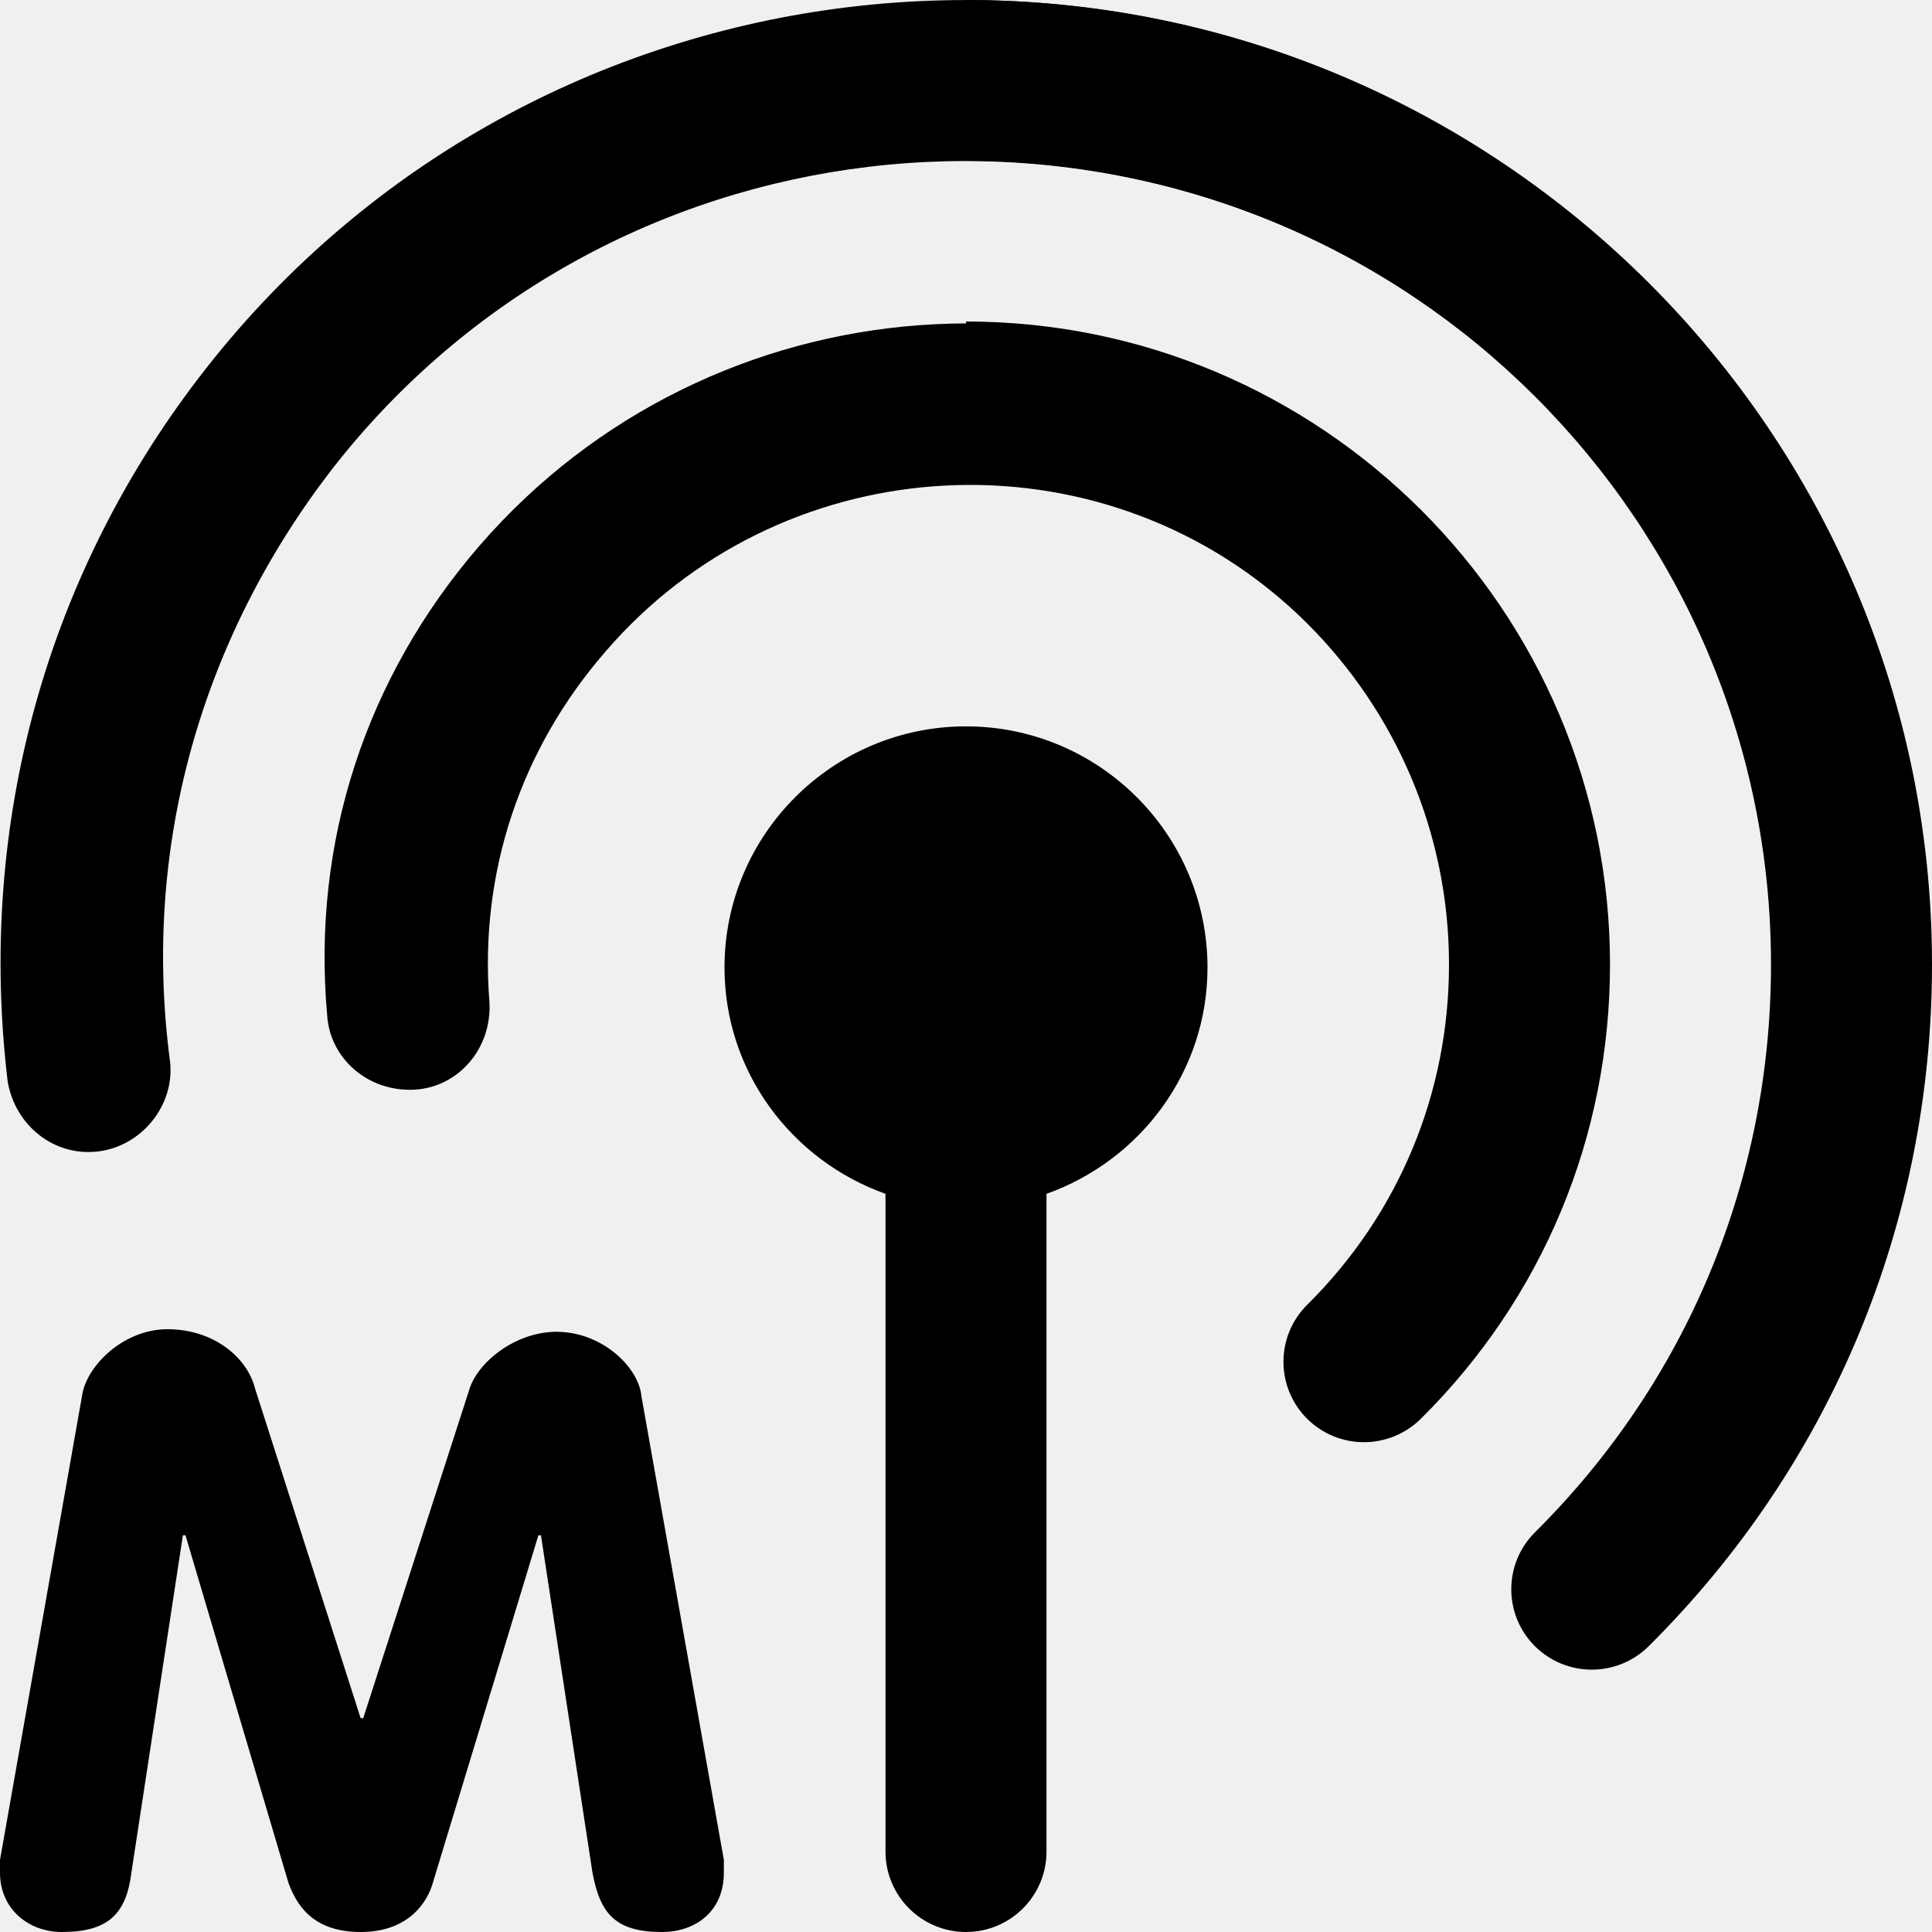
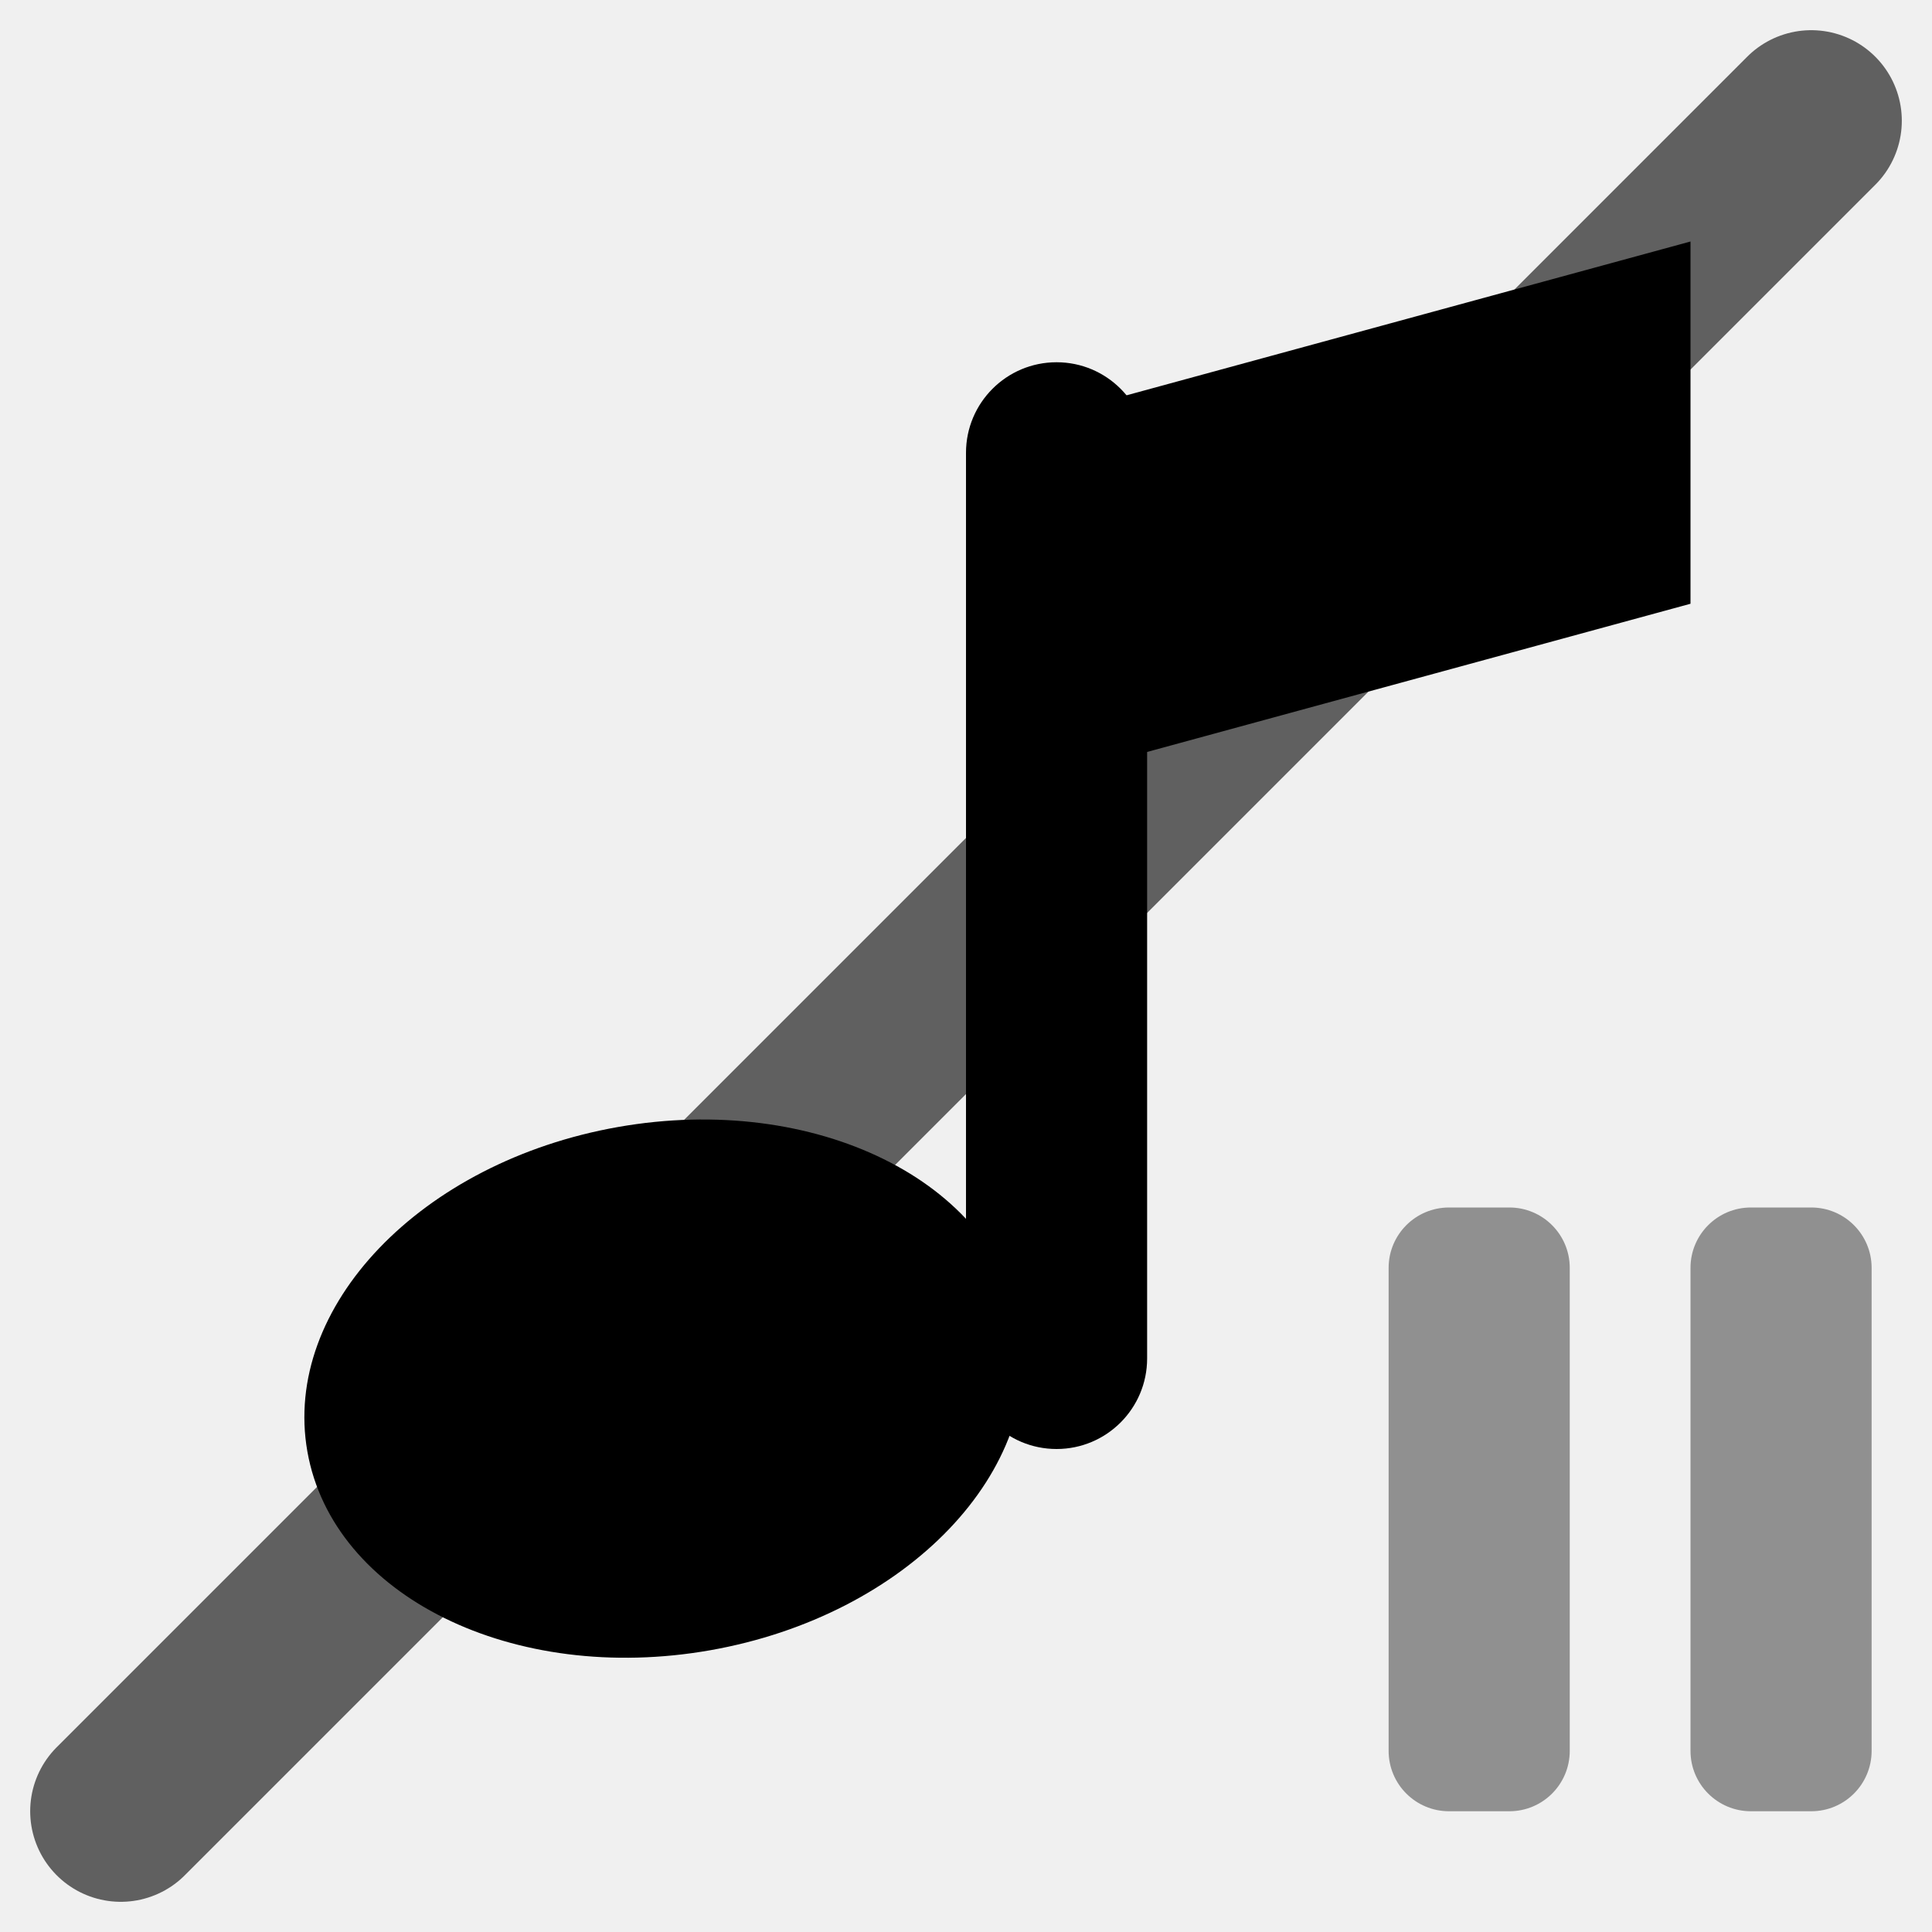
- <svg xmlns="http://www.w3.org/2000/svg" id="bold" enable-background="new 0 0 24 24" height="16" viewBox="0 0 0.75 0.75" width="16" version="1.1">
-   <defs id="defs28648" />
-   <g id="layer8">
-     <path d="m 12,9 c -1.654,0 -3,1.346 -3,3 0,1.302 0.839,2.402 2,2.816 V 23 c 0,0.552 0.448,1 1,1 0.552,0 1,-0.448 1,-1 V 14.816 C 14.161,14.402 15,13.302 15,12 15,10.346 13.654,9 12,9 Z" id="path31589" style="display:inline" transform="matrix(0.03125,0,0,0.0312019,0,0.00115447)" />
-   </g>
-   <g id="layer6">
-     <path d="m 0.538,0.186 c -0.104,-0.09 -0.262,-0.078 -0.352,0.026 -0.044,0.051 -0.065,0.115 -0.059,0.182 0.001,0.017 0.016,0.03 0.034,0.029 0.017,-0.001 0.03,-0.016 0.029,-0.034 -0.004,-0.05 0.012,-0.098 0.045,-0.136 0.067,-0.078 0.186,-0.087 0.264,-0.019 0,0 0.041,-0.047 0.041,-0.047 z" id="path31512" style="display:inline;stroke-width:0.031" />
-     <path d="M 0.606,0.08 C 0.443,-0.048 0.207,-0.019 0.08,0.143 0.018,0.222 -0.009,0.32 0.003,0.42 0.006,0.437 0.021,0.449 0.038,0.447 0.055,0.445 0.068,0.429 0.066,0.412 0.055,0.329 0.078,0.248 0.129,0.182 0.235,0.046 0.432,0.023 0.568,0.129 c 0,0 0.039,-0.049 0.038,-0.049 z" id="path31515" style="display:inline;stroke-width:0.031" />
-     <path fill="#ffffff" d="m 0.032,0.541 c 0.002,-0.011 0.016,-0.025 0.033,-0.025 0.018,0 0.031,0.011 0.034,0.023 l 0.041,0.128 h 0.001 L 0.182,0.54 c 0.003,-0.011 0.018,-0.023 0.034,-0.023 0.018,0 0.032,0.014 0.033,0.025 l 0.032,0.18 c 0,0.002 0,0.004 0,0.005 0,0.015 -0.011,0.023 -0.024,0.023 -0.018,0 -0.024,-0.007 -0.027,-0.023 L 0.21,0.596 H 0.209 L 0.168,0.731 c -0.002,0.007 -0.009,0.019 -0.028,0.019 -0.019,-2e-8 -0.025,-0.011 -0.028,-0.019 L 0.072,0.596 H 0.071 L 0.051,0.727 C 0.049,0.743 0.042,0.75 0.024,0.75 0.011,0.75 0,0.741 0,0.727 0,0.725 0,0.724 0,0.722 Z" id="path494" style="display:inline;fill:#000000;fill-opacity:1;stroke-width:1.074" />
-   </g>
-   <g id="layer7">
-     <path d="m 12,-0.037 c 0,0 0.004,1.996 0,2 5.514,0 10,4.486 10,10 0,2.674 -1.041,5.183 -2.932,7.064 -0.391,0.39 -0.393,1.023 -0.003,1.415 0.196,0.196 0.452,0.294 0.709,0.294 0.255,0 0.51,-0.097 0.706,-0.291 2.27,-2.259 3.52,-5.271 3.52,-8.482 0,-6.616 -5.383,-12 -12,-12 z" id="path31560" style="display:inline" transform="matrix(0.03125,0,0,0.0312019,0,0.00115447)" />
-     <path d="m 12,3.963 c 0.013,0.005 0,2 0,2 3.309,0 6,2.691 6,6 0,1.603 -0.625,3.106 -1.761,4.233 -0.392,0.389 -0.394,1.022 -0.005,1.415 0.196,0.197 0.453,0.295 0.71,0.295 0.254,0 0.509,-0.097 0.705,-0.29 C 19.165,16.111 20,14.104 20,11.963 c 0,-4.411 -3.589,-8 -8,-8 z" id="path31563" style="display:inline" transform="matrix(0.03125,0,0,0.0312019,0,0.00115447)" />
+ <svg xmlns="http://www.w3.org/2000/svg" viewBox="0 0 16 16" width="16" height="16">
+   <g fill="black">
+     <ellipse cx="5.5" cy="11.5" rx="3" ry="2.2" transform="rotate(-10, 5.5, 11.5)" />
+     <rect x="8" y="3" width="1.5" height="9" rx="0.75" />
+     <path d="M8.5,3.5 L14,2 L14,5 L8.5,6.5 Z" />
+     <rect x="11.5" y="10" width="1.5" height="5" rx="0.5" opacity="0.4" />
+     <rect x="14" y="10" width="1.5" height="5" rx="0.5" opacity="0.4" />
+     <line x1="1" y1="15" x2="15" y2="1" stroke="black" stroke-width="1.5" stroke-linecap="round" opacity="0.6" />
  </g>
</svg>
